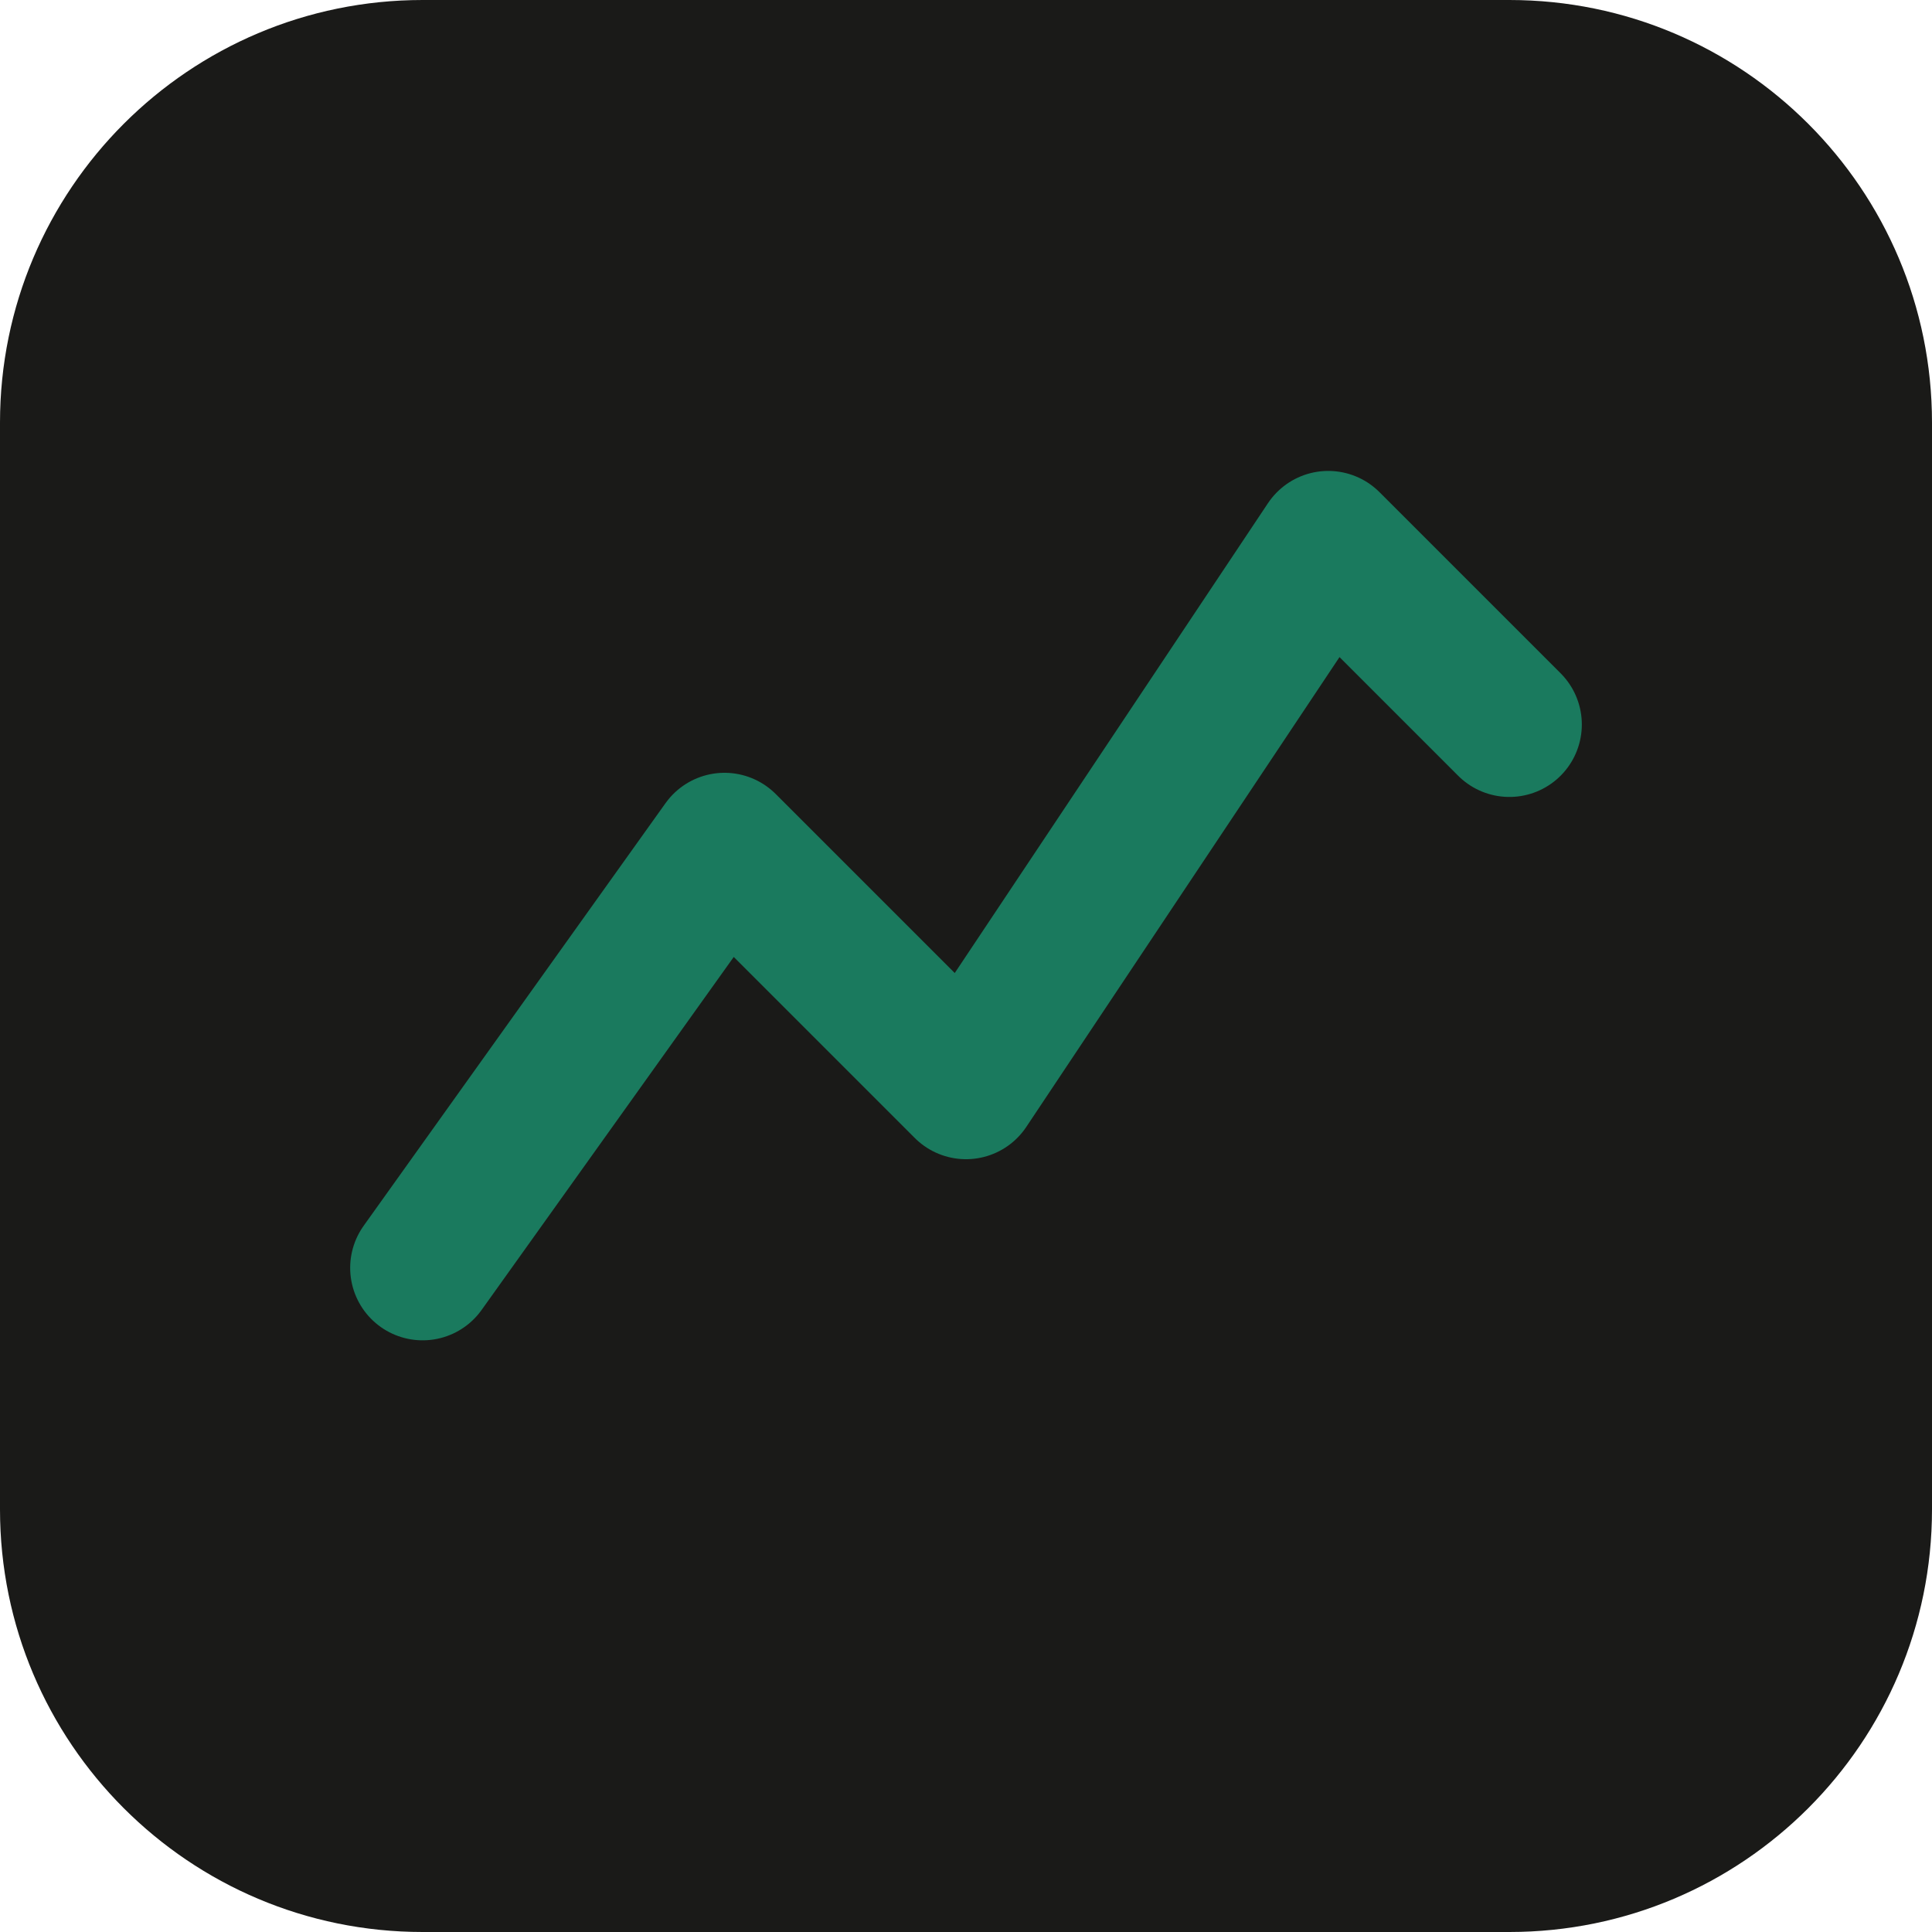
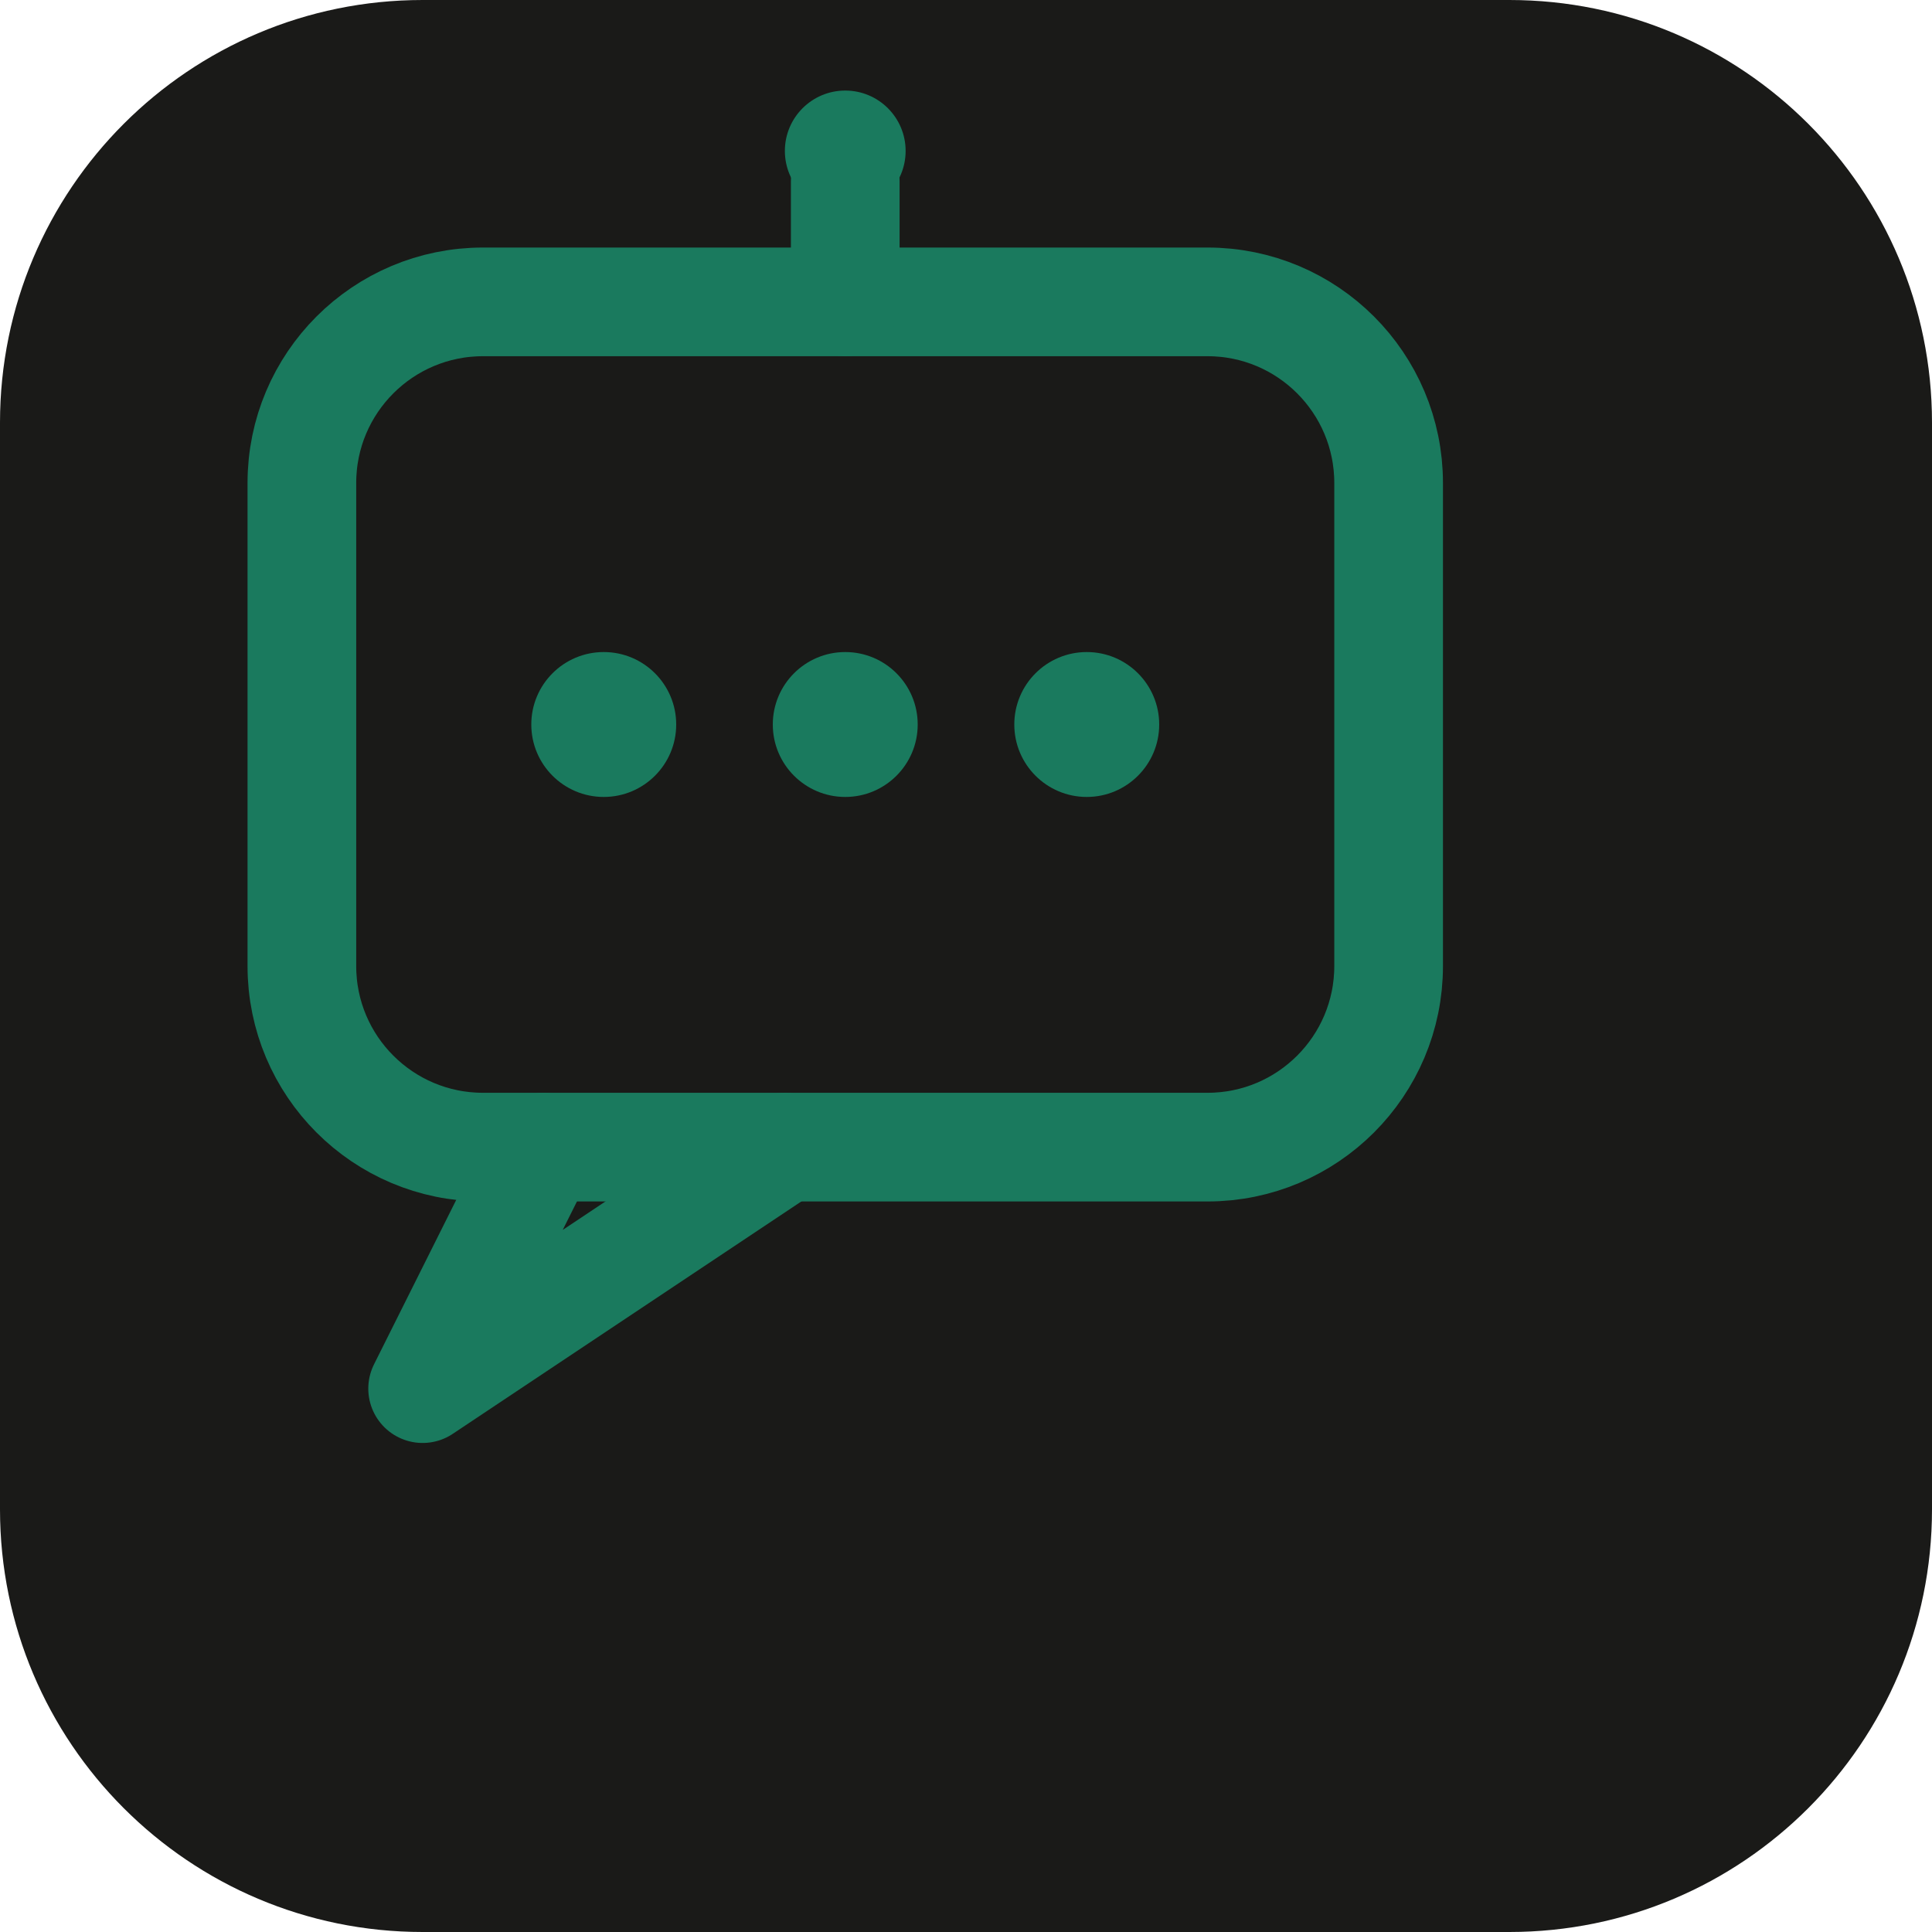
<svg xmlns="http://www.w3.org/2000/svg" viewBox="0 0 32 32">
  <rect width="32" height="32" rx="7" fill="#1a1a18" />
-   <path d="M7 21l5-7 4 4 6-9 3 3" fill="none" stroke="#1a7a5e" stroke-width="2.4" stroke-linecap="round" stroke-linejoin="round" />
+   <rect x="5" y="5" width="18" height="14" rx="3" fill="none" stroke="#1a7a5e" stroke-width="1.8" stroke-linejoin="round" />
+   <circle cx="10" cy="12" r="1.2" fill="#1a7a5e" />
+   <circle cx="14" cy="12" r="1.2" fill="#1a7a5e" />
+   <circle cx="18" cy="12" r="1.2" fill="#1a7a5e" />
+   <path d="M9 19 L7 23 L13 19" fill="none" stroke="#1a7a5e" stroke-width="1.8" stroke-linejoin="round" stroke-linecap="round" />
+   <line x1="14" y1="5" x2="14" y2="3" stroke="#1a7a5e" stroke-width="1.8" stroke-linecap="round" />
+   <circle cx="14" cy="2.5" r="1" fill="#1a7a5e" />
</svg>
